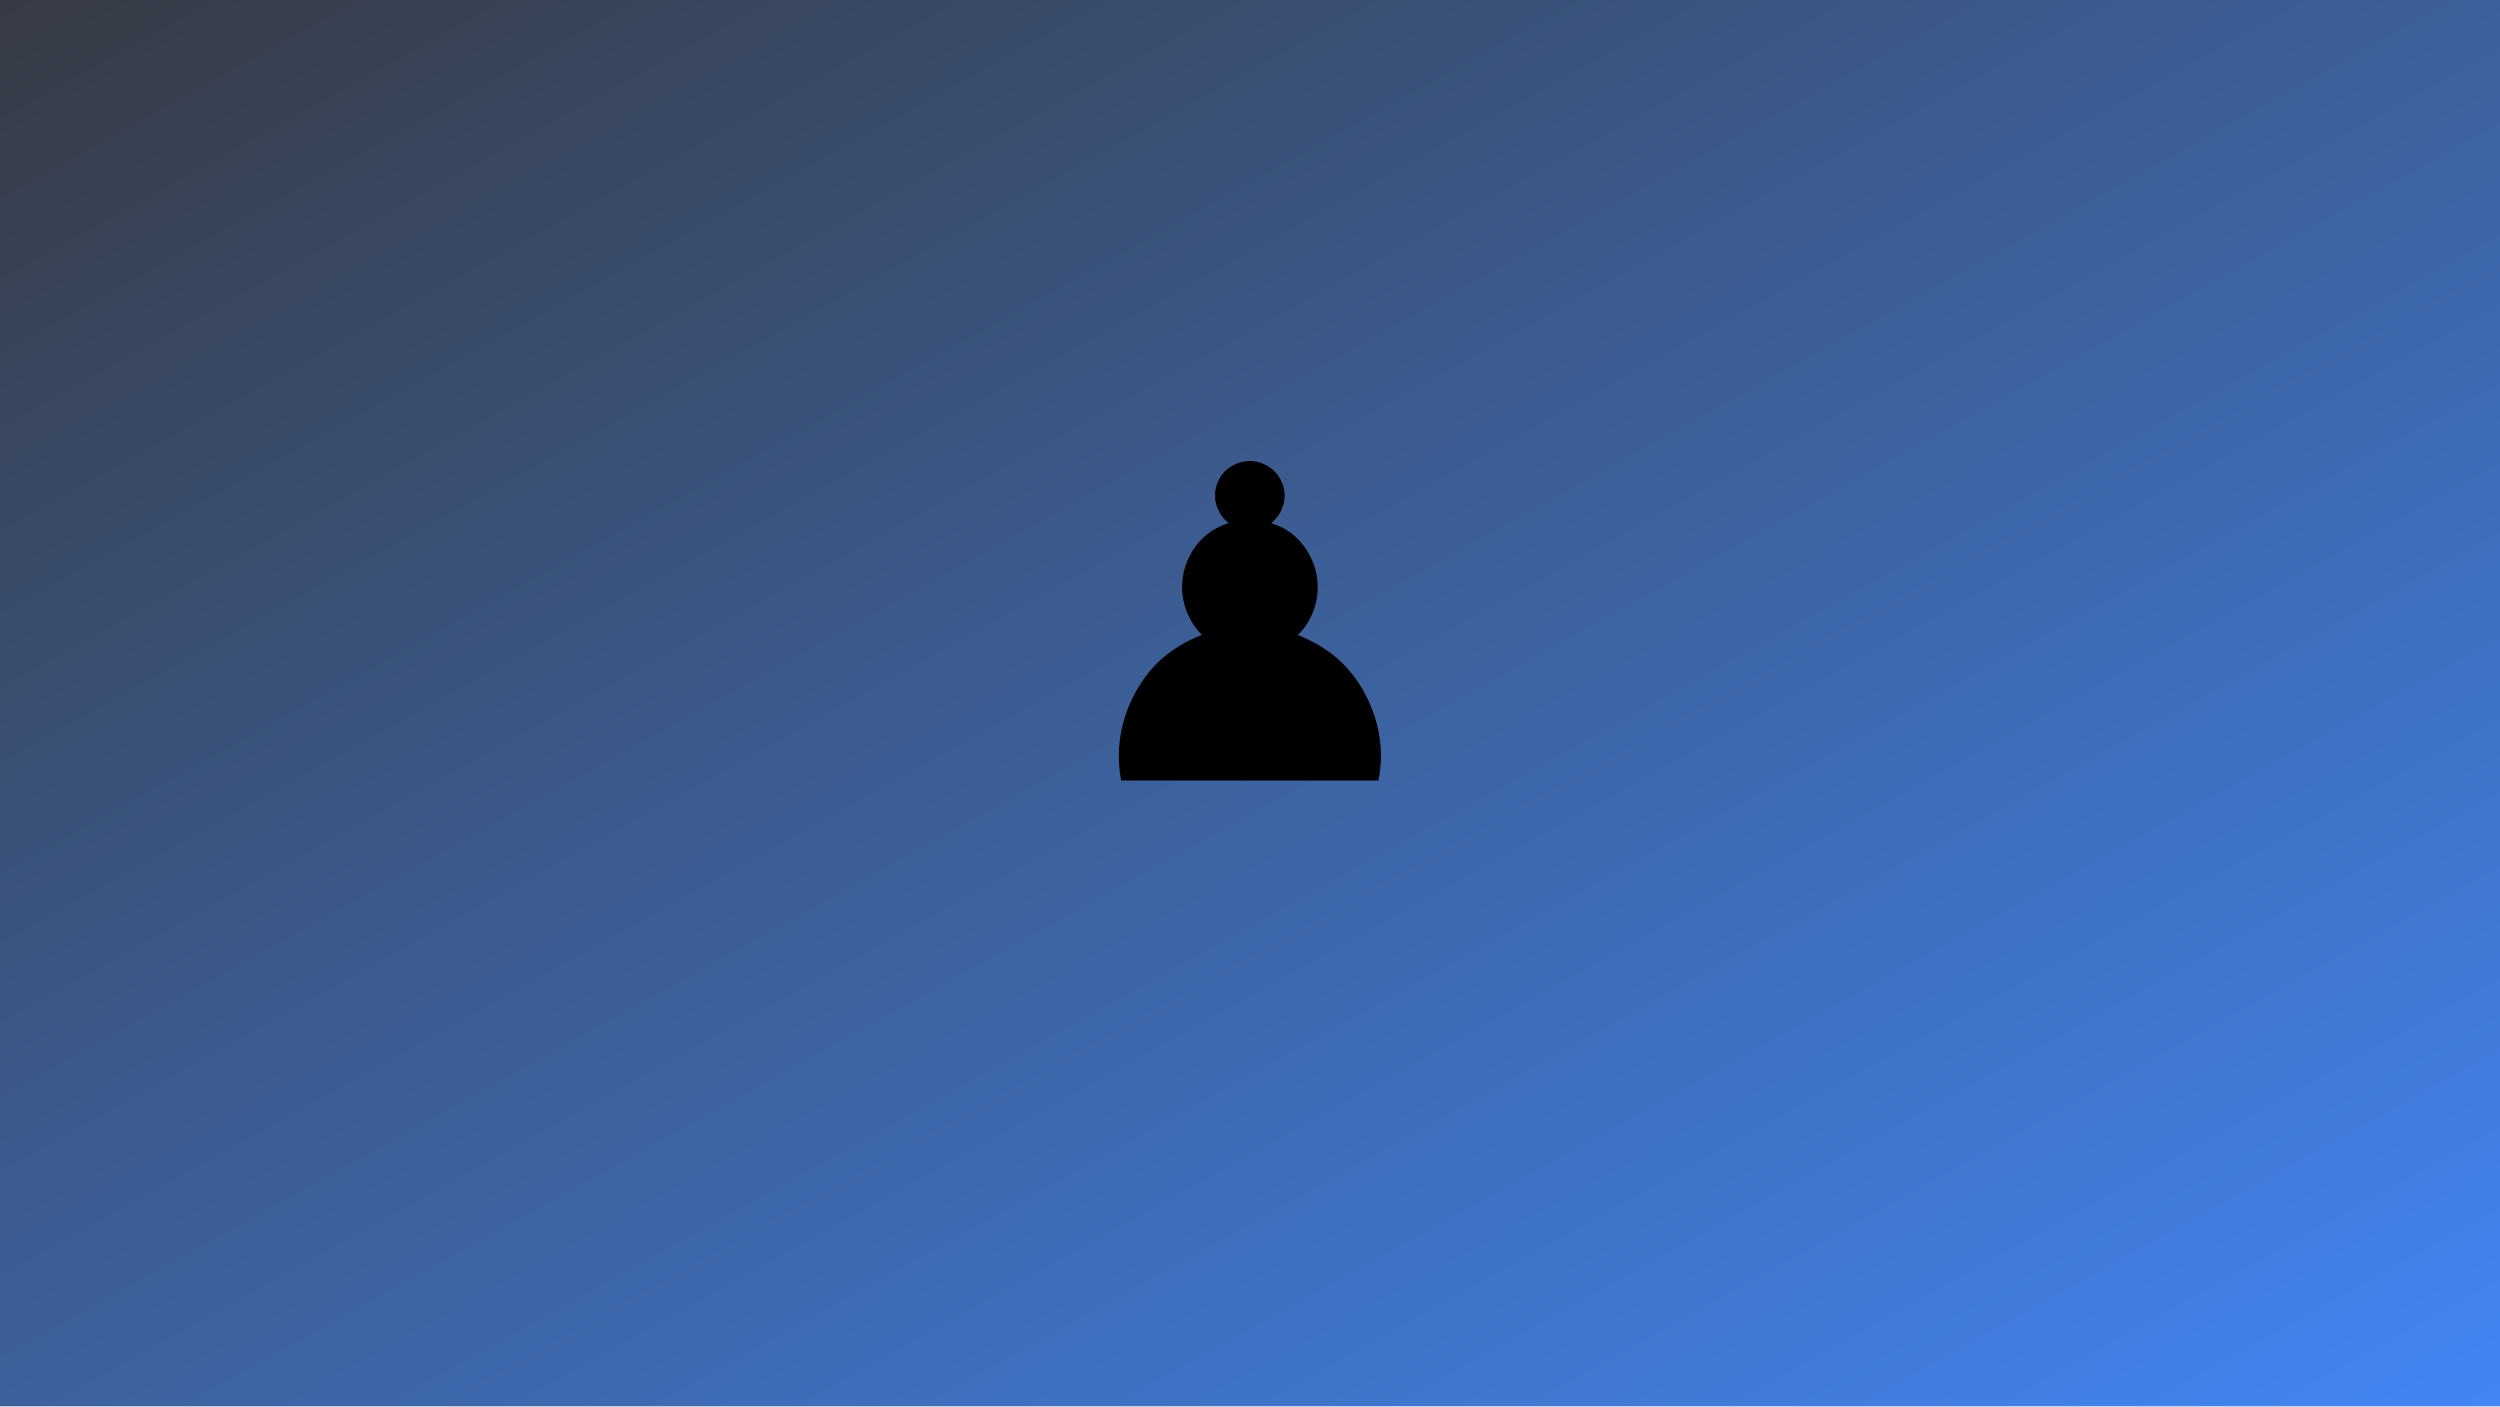
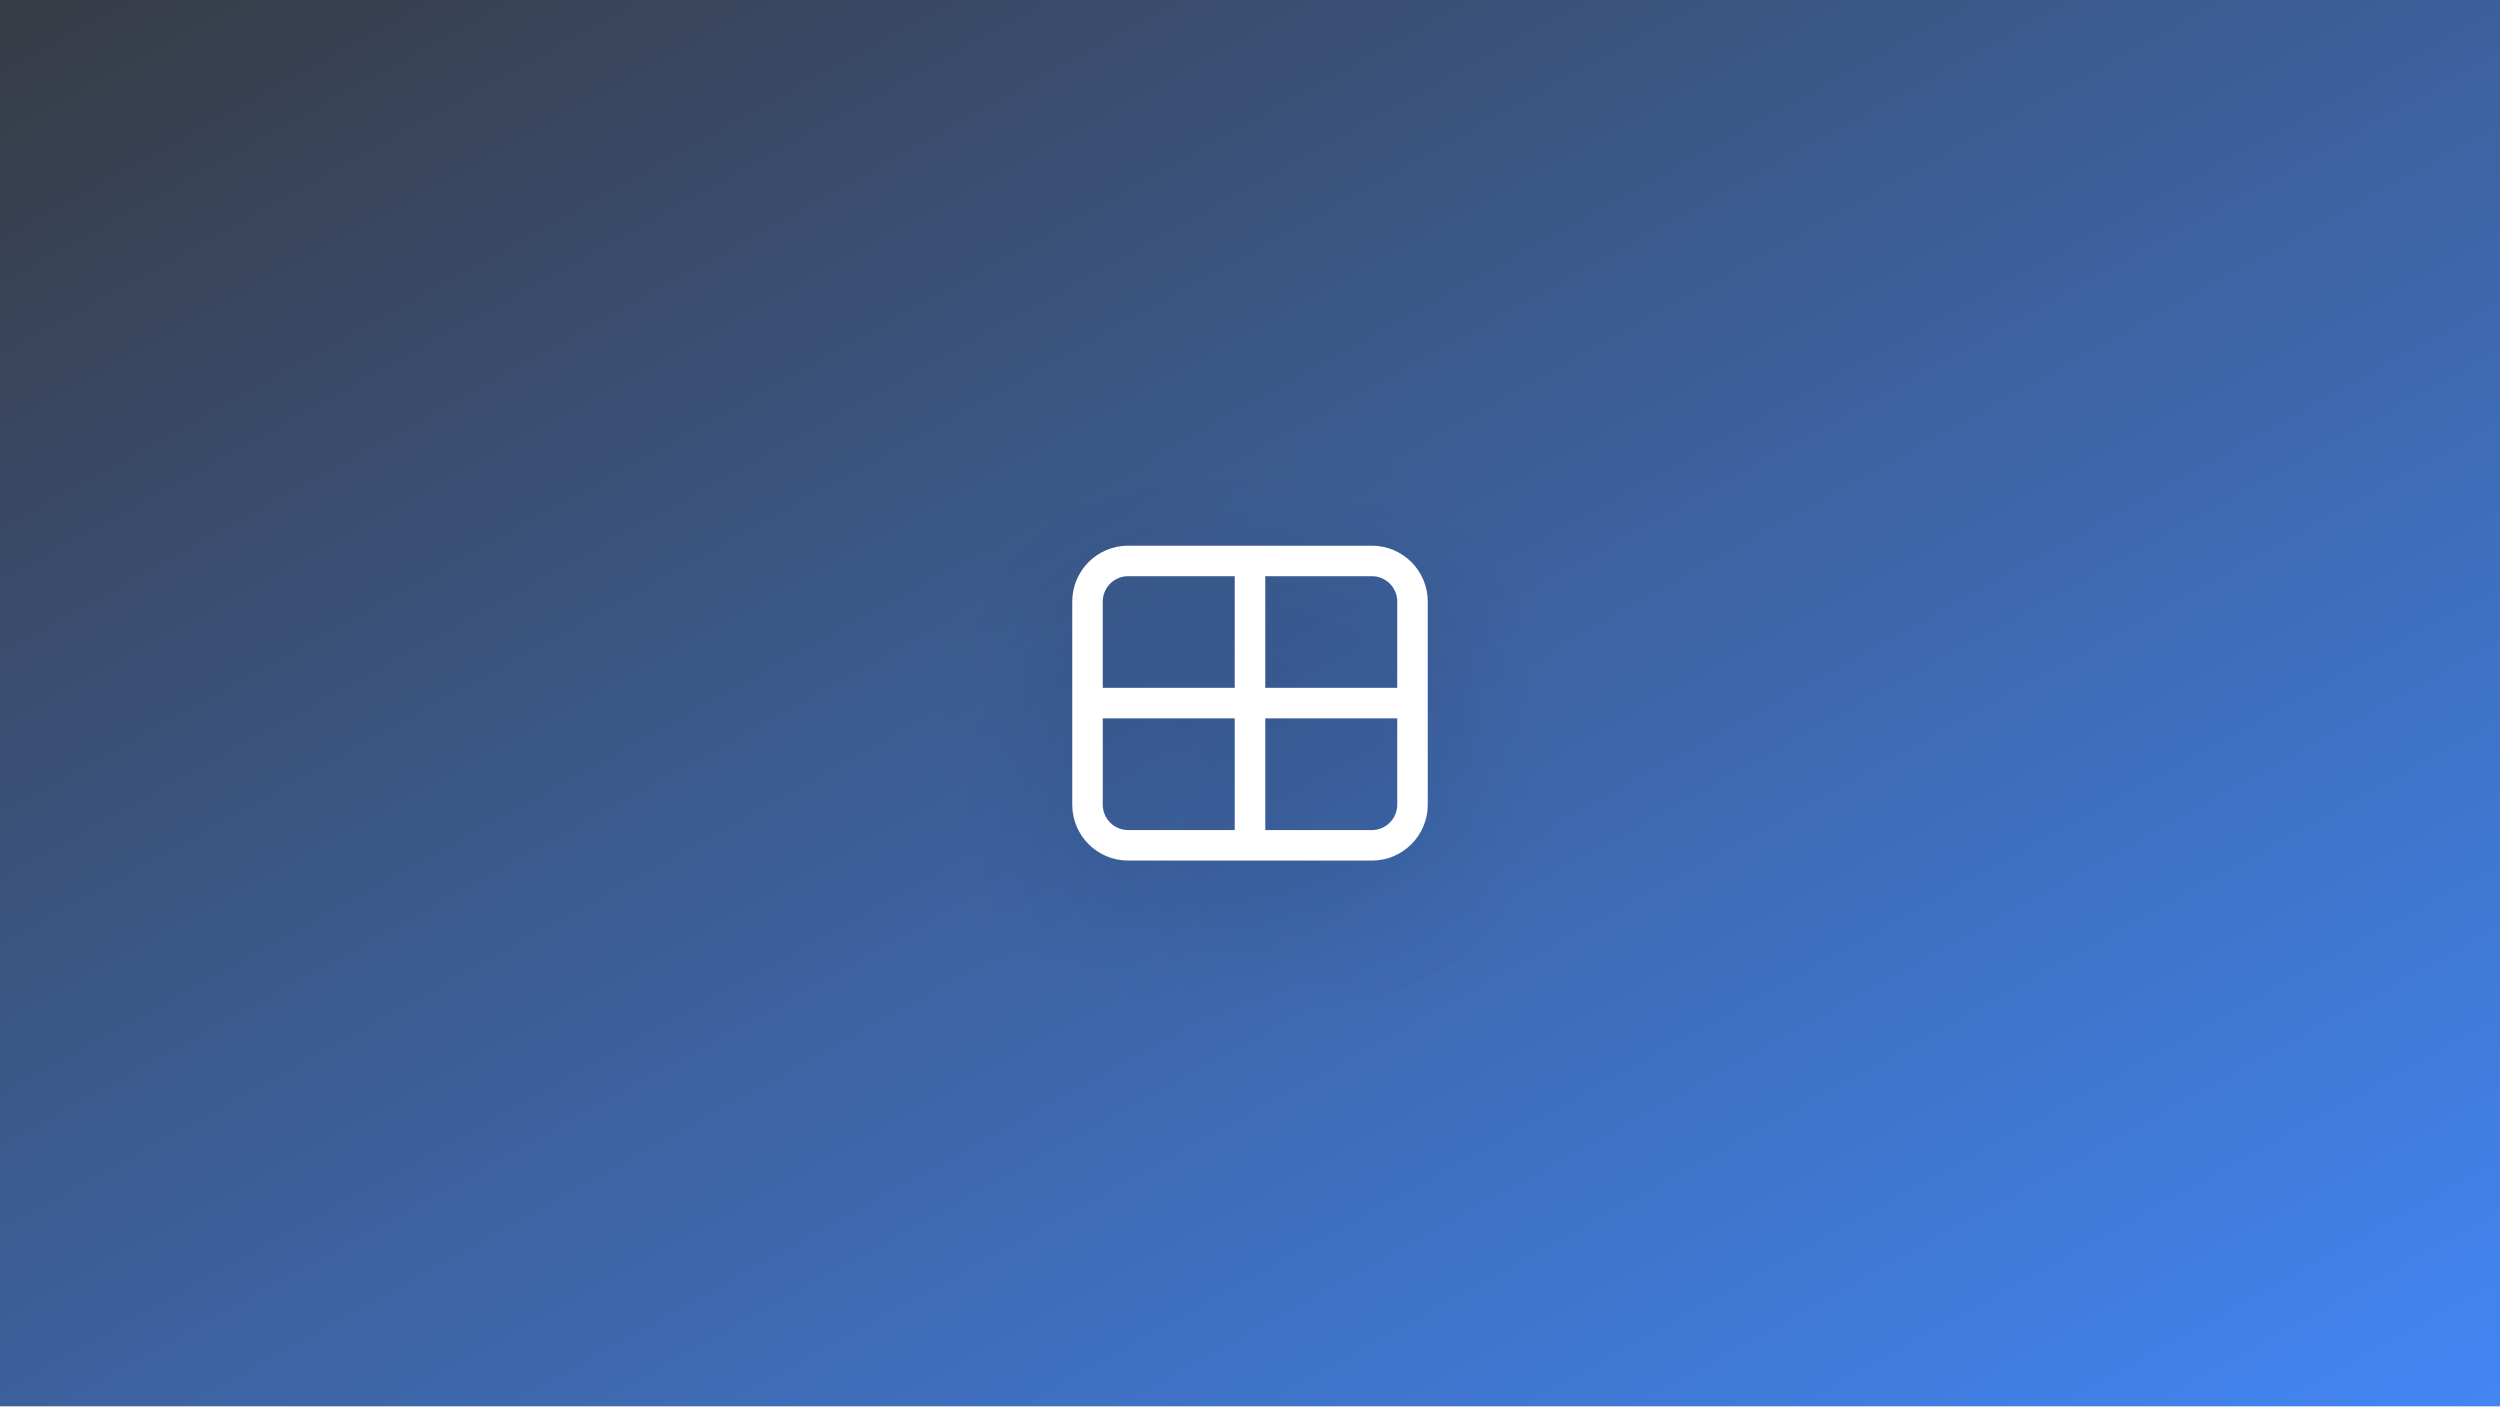
<svg xmlns="http://www.w3.org/2000/svg" viewBox="0 0 800 450">
  <defs>
    <linearGradient id="g" x1="0%" y1="0%" x2="100%" y2="100%">
      <stop offset="0%" style="stop-color:#373B44" />
      <stop offset="100%" style="stop-color:#4286F4" />
    </linearGradient>
+     <filter id="ds" x="-50%" y="-50%" width="200%" height="200%">
+       <feDropShadow dx="0" dy="2" stdDeviation="3" flood-color="#000" flood-opacity="0.2" />
+     </filter>
  </defs>
  <rect width="800" height="450" fill="url(#g)" />
-   <text x="400" y="210" font-size="140" text-anchor="middle" dominant-baseline="middle" font-family="serif">♟️</text>
+   <g fill="#fff" filter="url(#ds)" transform="translate(322,147) scale(6.5)">
+     <path d="M18,4.25H6A2.75,2.75,0,0,0,3.25,7V17A2.75,2.75,0,0,0,6,19.75H18A2.75,2.75,0,0,0,20.75,17V7A2.75,2.75,0,0,0,18,4.25ZM19.25,7v4.25h-6.5V5.75H18A1.25,1.25,0,0,1,19.25,7ZM6,5.75h5.25v5.5H4.75V7A1.25,1.25,0,0,1,6,5.75ZM4.75,17V12.75h6.5v5.5H6A1.25,1.25,0,0,1,4.75,17ZM18,18.25H12.75v-5.5h6.5V17A1.25,1.25,0,0,1,18,18.25Z" />
+   </g>
</svg>
